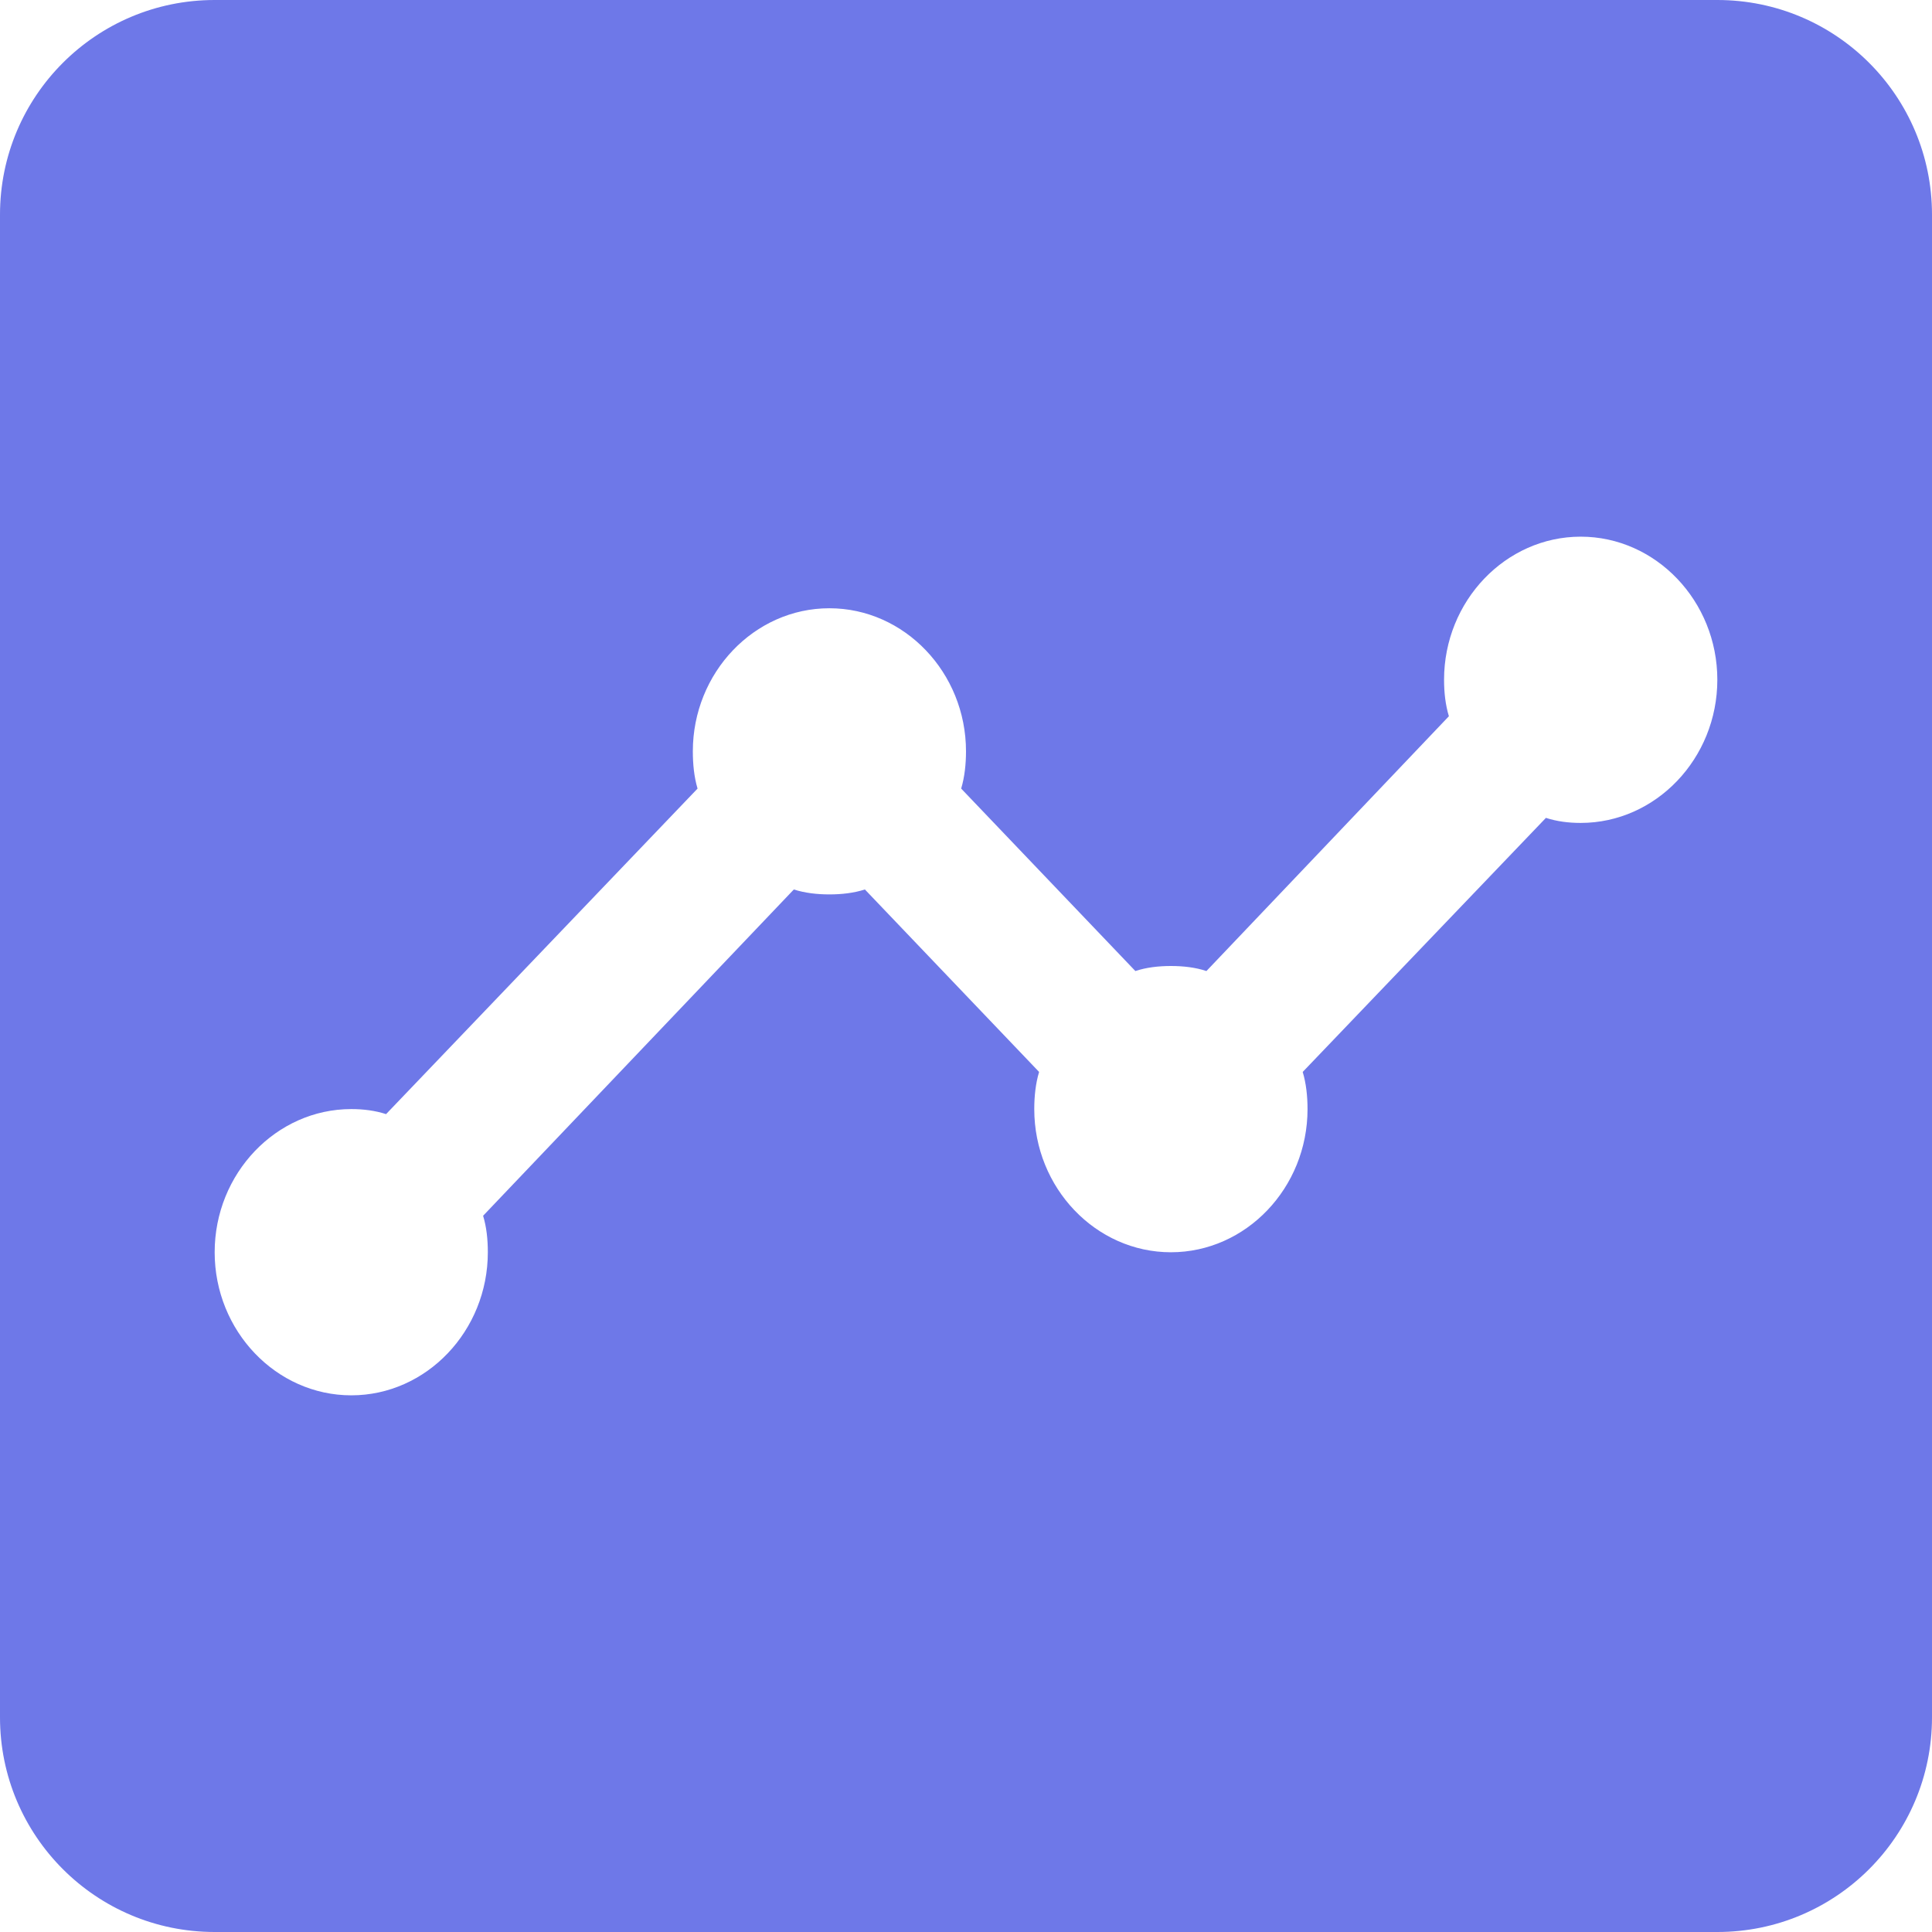
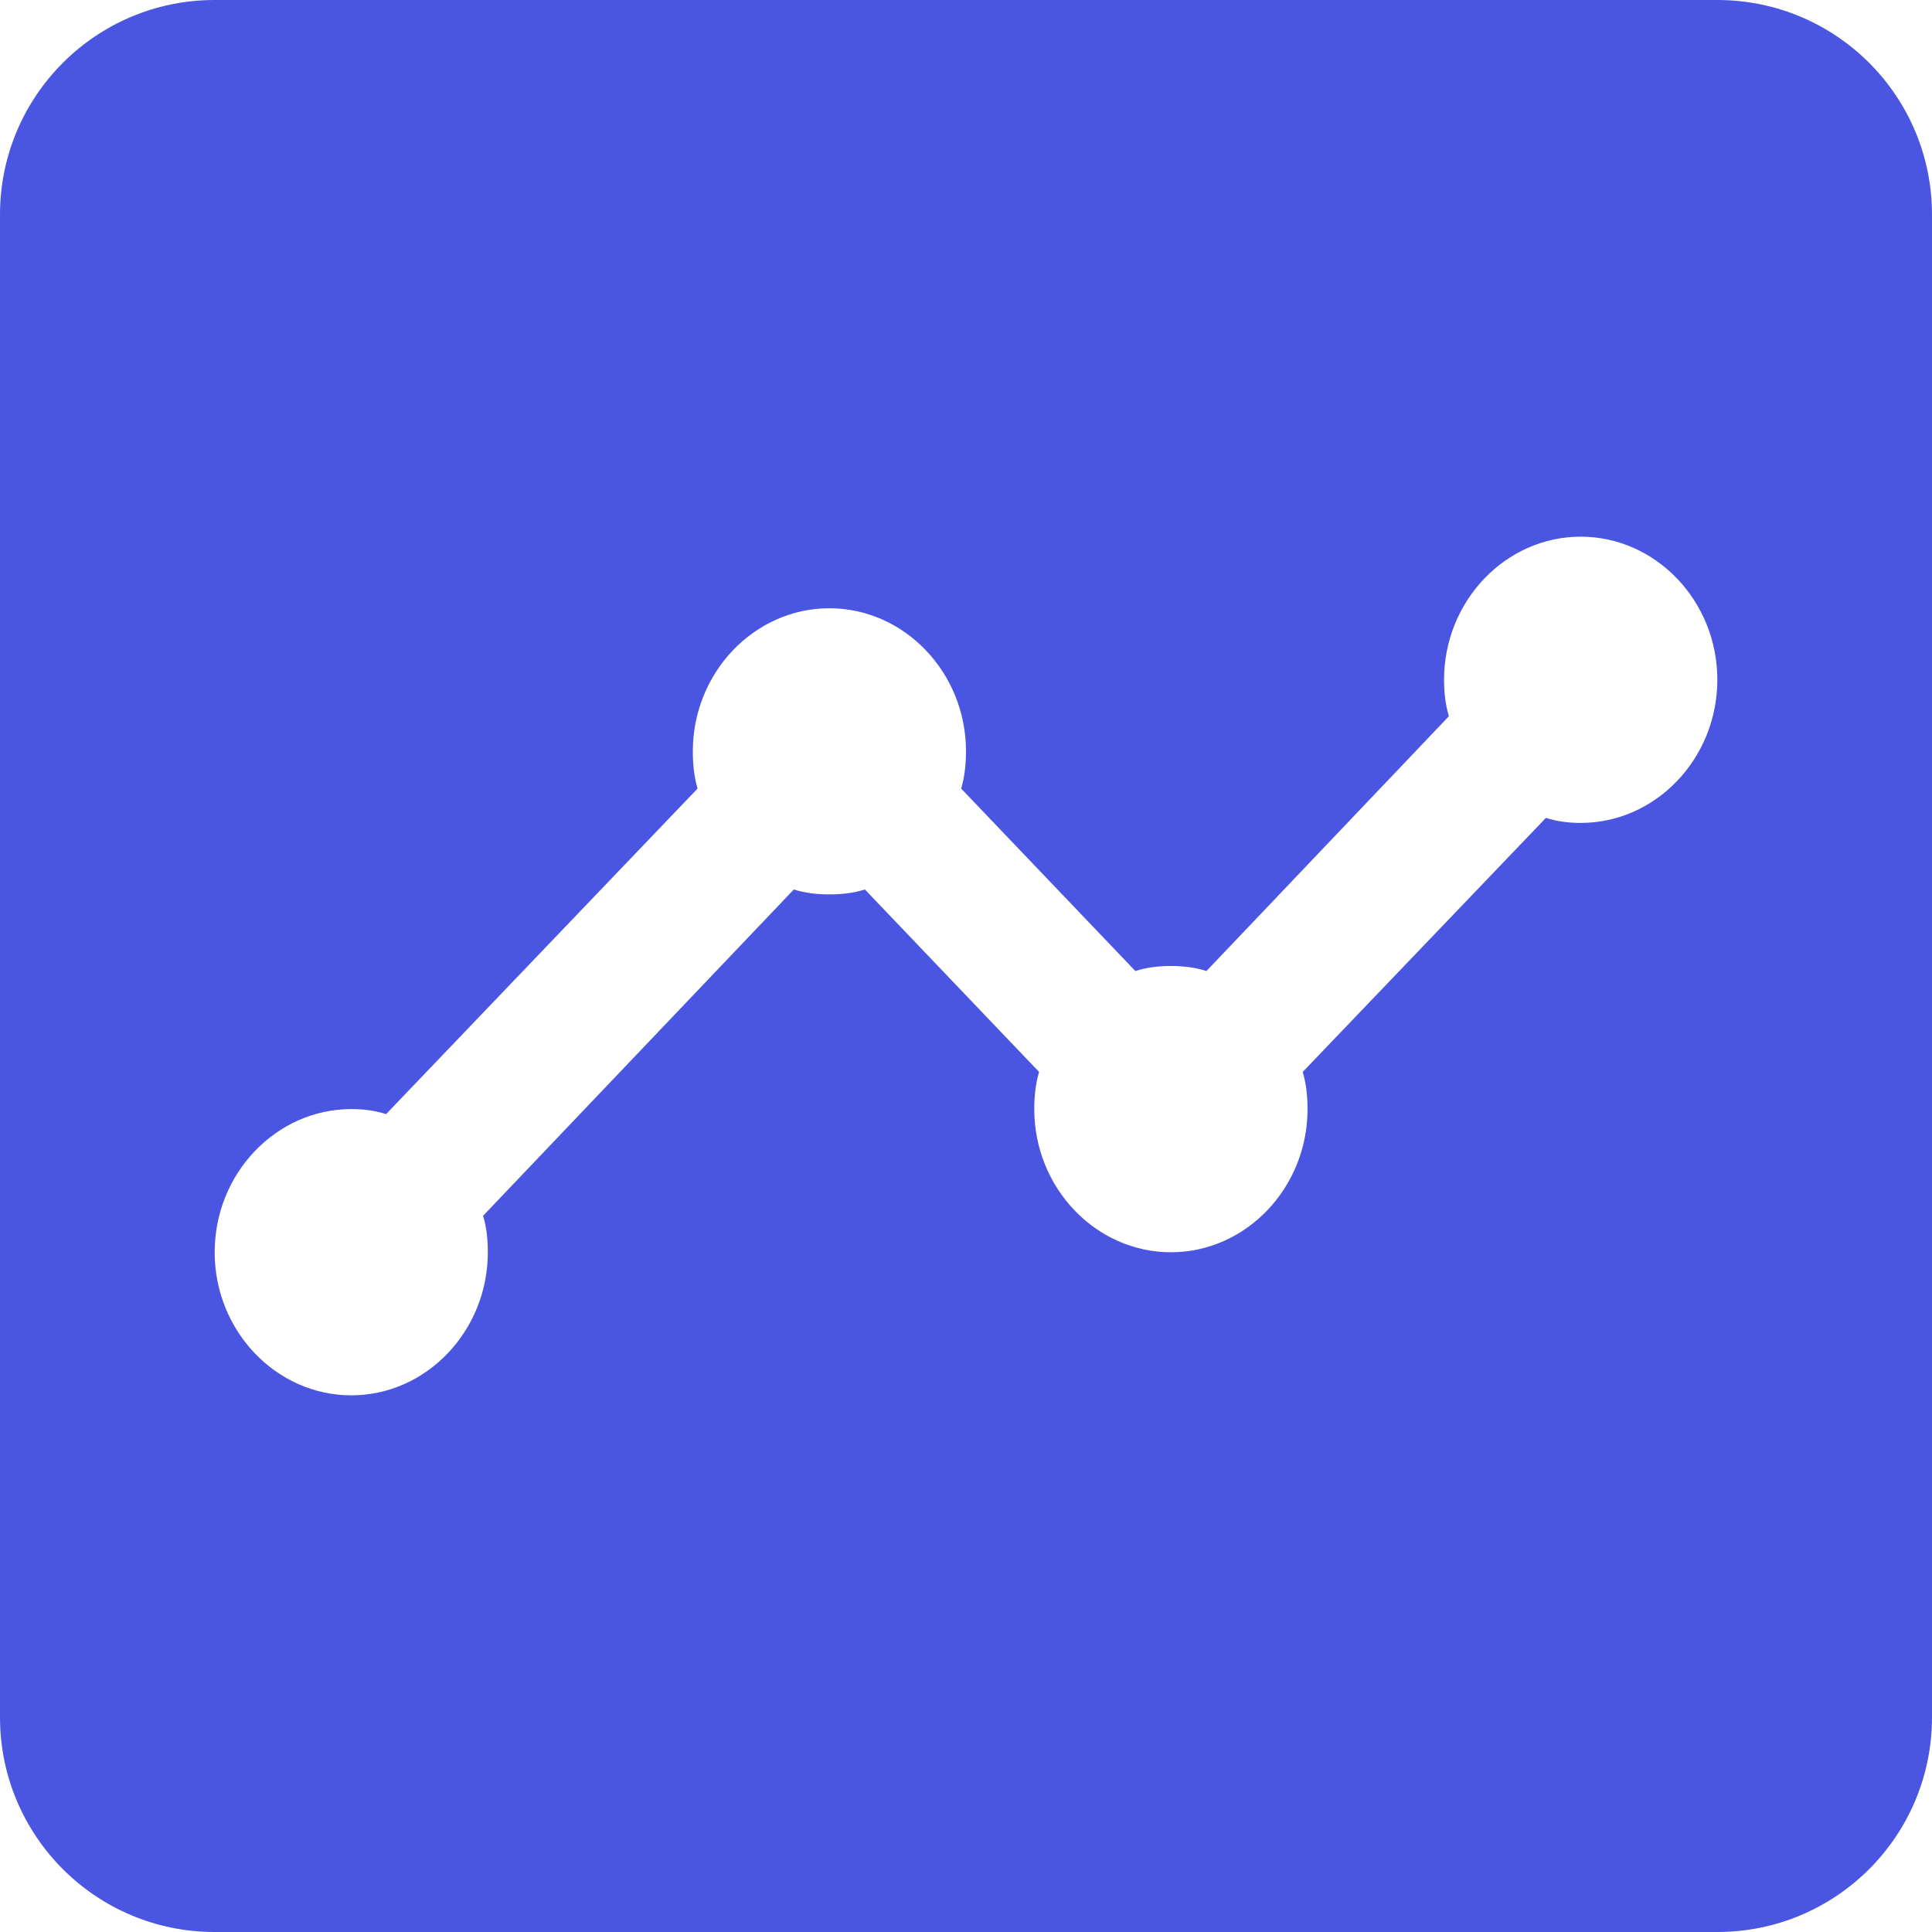
<svg xmlns="http://www.w3.org/2000/svg" width="18" height="18" viewBox="0 0 18 18" fill="none">
-   <path fill-rule="evenodd" clip-rule="evenodd" d="M2 0C0.895 0 0 0.895 0 2V16C0 17.105 0.895 18 2 18H16C17.105 18 18 17.105 18 16V2C18 0.895 17.105 0 16 0H2ZM14.727 7.667C15.427 7.667 16 7.067 16 6.333C16 5.6 15.427 5 14.727 5C14.027 5 13.454 5.6 13.454 6.333C13.454 6.453 13.467 6.567 13.499 6.673L11.24 9.047C11.138 9.013 11.024 9 10.909 9C10.794 9 10.68 9.013 10.578 9.047L8.955 7.347C8.987 7.24 9 7.12 9 7C9 6.267 8.427 5.667 7.727 5.667C7.027 5.667 6.455 6.267 6.455 7C6.455 7.12 6.467 7.24 6.499 7.347L3.597 10.38C3.495 10.347 3.387 10.333 3.273 10.333C2.573 10.333 2 10.933 2 11.667C2 12.4 2.573 13 3.273 13C3.973 13 4.545 12.4 4.545 11.667C4.545 11.547 4.533 11.433 4.501 11.327L7.396 8.287C7.498 8.32 7.613 8.333 7.727 8.333C7.842 8.333 7.956 8.32 8.058 8.287L9.681 9.987C9.649 10.093 9.636 10.213 9.636 10.333C9.636 11.067 10.209 11.667 10.909 11.667C11.609 11.667 12.182 11.067 12.182 10.333C12.182 10.213 12.169 10.093 12.137 9.987L14.403 7.62C14.505 7.653 14.613 7.667 14.727 7.667Z" fill="#6E78E8" />
+   <path fill-rule="evenodd" clip-rule="evenodd" d="M2 0C0.895 0 0 0.895 0 2V16C0 17.105 0.895 18 2 18H16C17.105 18 18 17.105 18 16V2C18 0.895 17.105 0 16 0H2ZM14.727 7.667C15.427 7.667 16 7.067 16 6.333C16 5.6 15.427 5 14.727 5C14.027 5 13.454 5.6 13.454 6.333C13.454 6.453 13.467 6.567 13.499 6.673L11.24 9.047C11.138 9.013 11.024 9 10.909 9C10.794 9 10.68 9.013 10.578 9.047L8.955 7.347C8.987 7.24 9 7.12 9 7C9 6.267 8.427 5.667 7.727 5.667C7.027 5.667 6.455 6.267 6.455 7C6.455 7.12 6.467 7.24 6.499 7.347L3.597 10.38C3.495 10.347 3.387 10.333 3.273 10.333C2.573 10.333 2 10.933 2 11.667C2 12.4 2.573 13 3.273 13C3.973 13 4.545 12.4 4.545 11.667C4.545 11.547 4.533 11.433 4.501 11.327L7.396 8.287C7.498 8.32 7.613 8.333 7.727 8.333C7.842 8.333 7.956 8.32 8.058 8.287L9.681 9.987C9.649 10.093 9.636 10.213 9.636 10.333C9.636 11.067 10.209 11.667 10.909 11.667C11.609 11.667 12.182 11.067 12.182 10.333C12.182 10.213 12.169 10.093 12.137 9.987L14.403 7.62C14.505 7.653 14.613 7.667 14.727 7.667Z" fill="#4A56E2" />
</svg>
